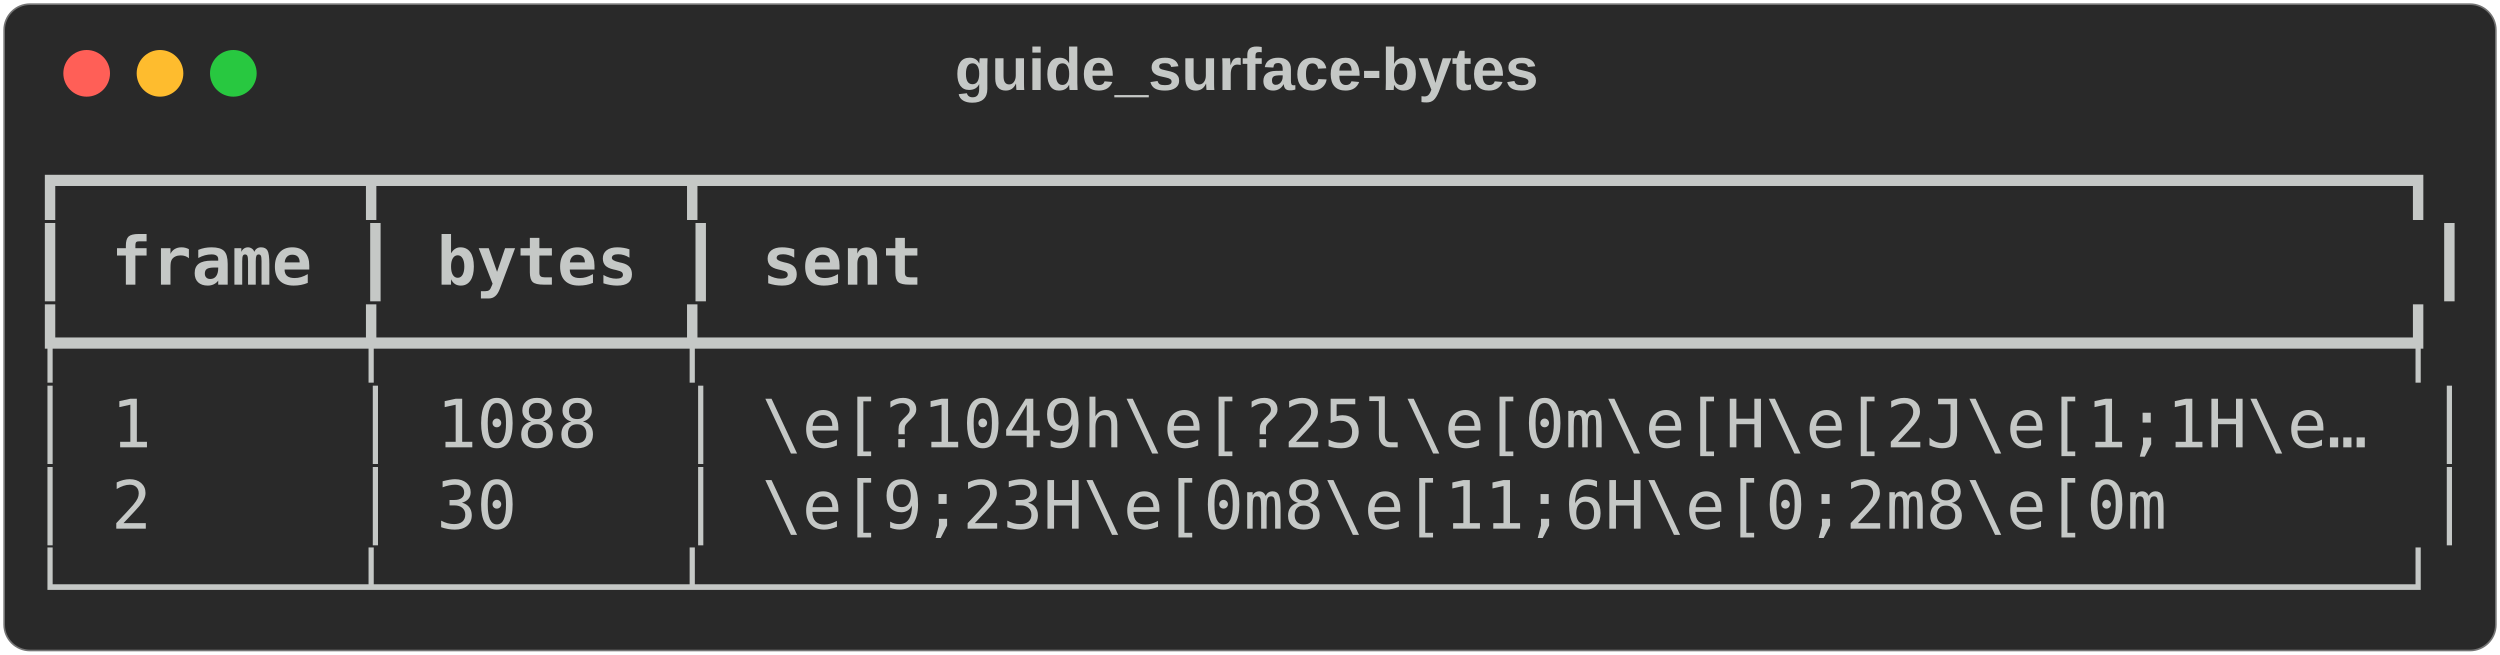
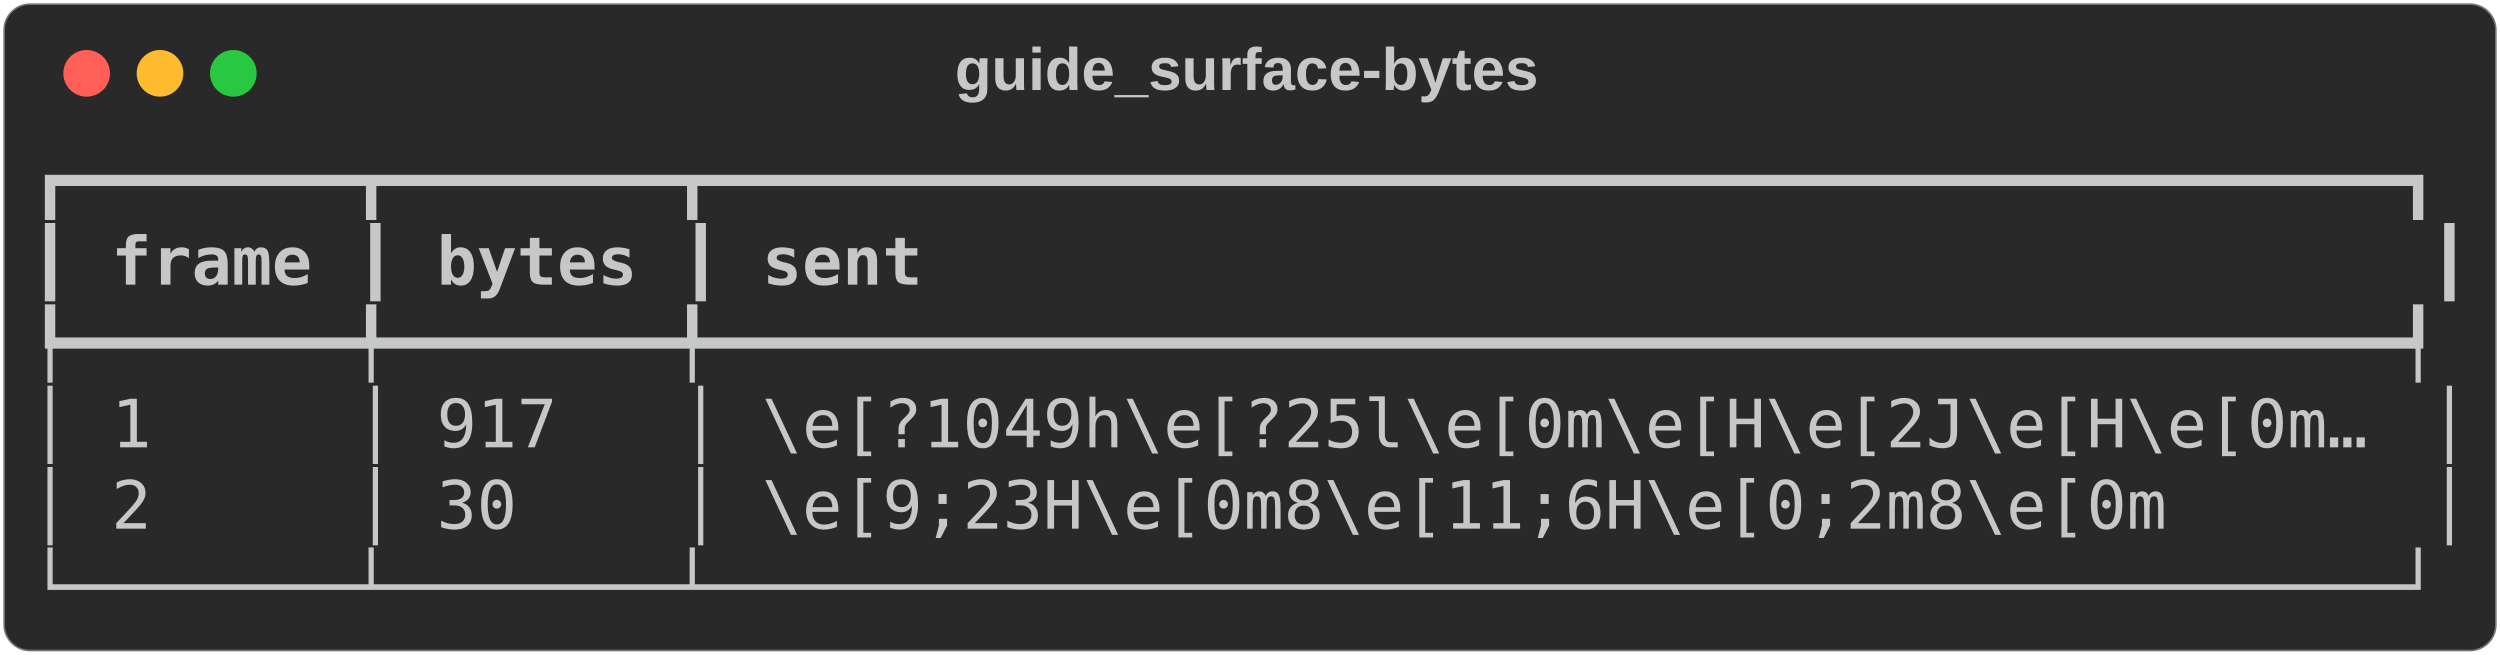
<svg xmlns="http://www.w3.org/2000/svg" class="rich-terminal" viewBox="0 0 750 196.4">
  <style>

    @font-face {
        font-family: "Fira Code";
        src: local("FiraCode-Regular"),
                url("https://cdnjs.cloudflare.com/ajax/libs/firacode/6.2.0/woff2/FiraCode-Regular.woff2") format("woff2"),
                url("https://cdnjs.cloudflare.com/ajax/libs/firacode/6.2.0/woff/FiraCode-Regular.woff") format("woff");
        font-style: normal;
        font-weight: 400;
    }
    @font-face {
        font-family: "Fira Code";
        src: local("FiraCode-Bold"),
                url("https://cdnjs.cloudflare.com/ajax/libs/firacode/6.2.0/woff2/FiraCode-Bold.woff2") format("woff2"),
                url("https://cdnjs.cloudflare.com/ajax/libs/firacode/6.2.0/woff/FiraCode-Bold.woff") format("woff");
        font-style: bold;
        font-weight: 700;
    }

    .guide_surface-bytes-matrix {
        font-family: Fira Code, monospace;
        font-size: 20px;
        line-height: 24.4px;
        font-variant-east-asian: full-width;
    }

    .guide_surface-bytes-title {
        font-size: 18px;
        font-weight: bold;
        font-family: arial;
    }

    .guide_surface-bytes-r1 { fill: #c5c8c6 }
.guide_surface-bytes-r2 { fill: #c5c8c6;font-weight: bold }
    </style>
  <defs>
    <clipPath id="guide_surface-bytes-clip-terminal">
      <rect x="0" y="0" width="731.0" height="145.4" />
    </clipPath>
    <clipPath id="guide_surface-bytes-line-0">
      <rect x="0" y="1.5" width="732" height="24.65" />
    </clipPath>
    <clipPath id="guide_surface-bytes-line-1">
      <rect x="0" y="25.9" width="732" height="24.65" />
    </clipPath>
    <clipPath id="guide_surface-bytes-line-2">
      <rect x="0" y="50.3" width="732" height="24.65" />
    </clipPath>
    <clipPath id="guide_surface-bytes-line-3">
      <rect x="0" y="74.7" width="732" height="24.65" />
    </clipPath>
    <clipPath id="guide_surface-bytes-line-4">
      <rect x="0" y="99.1" width="732" height="24.65" />
    </clipPath>
  </defs>
  <rect fill="#292929" stroke="rgba(255,255,255,0.35)" stroke-width="1" x="1" y="1" width="748" height="194.4" rx="8" />
  <text class="guide_surface-bytes-title" fill="#c5c8c6" text-anchor="middle" x="374" y="27">guide_surface-bytes</text>
  <g transform="translate(26,22)">
    <circle cx="0" cy="0" r="7" fill="#ff5f57" />
    <circle cx="22" cy="0" r="7" fill="#febc2e" />
    <circle cx="44" cy="0" r="7" fill="#28c840" />
  </g>
  <g transform="translate(9, 41)" clip-path="url(#guide_surface-bytes-clip-terminal)">
    <g class="guide_surface-bytes-matrix">
      <text class="guide_surface-bytes-r1" x="0" y="20" textLength="732" clip-path="url(#guide_surface-bytes-line-0)">┏━━━━━━━┳━━━━━━━┳━━━━━━━━━━━━━━━━━━━━━━━━━━━━━━━━━━━━━━━━━━┓</text>
      <text class="guide_surface-bytes-r1" x="732" y="20" textLength="12.2" clip-path="url(#guide_surface-bytes-line-0)">
</text>
      <text class="guide_surface-bytes-r1" x="0" y="44.4" textLength="12.2" clip-path="url(#guide_surface-bytes-line-1)">┃</text>
      <text class="guide_surface-bytes-r2" x="24.4" y="44.4" textLength="61" clip-path="url(#guide_surface-bytes-line-1)">frame</text>
      <text class="guide_surface-bytes-r1" x="97.6" y="44.4" textLength="12.2" clip-path="url(#guide_surface-bytes-line-1)">┃</text>
      <text class="guide_surface-bytes-r2" x="122" y="44.4" textLength="61" clip-path="url(#guide_surface-bytes-line-1)">bytes</text>
      <text class="guide_surface-bytes-r1" x="195.2" y="44.4" textLength="12.2" clip-path="url(#guide_surface-bytes-line-1)">┃</text>
      <text class="guide_surface-bytes-r2" x="219.6" y="44.4" textLength="488" clip-path="url(#guide_surface-bytes-line-1)">sent                                    </text>
      <text class="guide_surface-bytes-r1" x="719.8" y="44.4" textLength="12.2" clip-path="url(#guide_surface-bytes-line-1)">┃</text>
      <text class="guide_surface-bytes-r1" x="732" y="44.4" textLength="12.2" clip-path="url(#guide_surface-bytes-line-1)">
</text>
      <text class="guide_surface-bytes-r1" x="0" y="68.8" textLength="732" clip-path="url(#guide_surface-bytes-line-2)">┡━━━━━━━╇━━━━━━━╇━━━━━━━━━━━━━━━━━━━━━━━━━━━━━━━━━━━━━━━━━━┩</text>
      <text class="guide_surface-bytes-r1" x="732" y="68.8" textLength="12.2" clip-path="url(#guide_surface-bytes-line-2)">
</text>
      <text class="guide_surface-bytes-r1" x="0" y="93.2" textLength="12.2" clip-path="url(#guide_surface-bytes-line-3)">│</text>
      <text class="guide_surface-bytes-r1" x="24.4" y="93.2" textLength="61" clip-path="url(#guide_surface-bytes-line-3)">1    </text>
      <text class="guide_surface-bytes-r1" x="97.6" y="93.2" textLength="12.2" clip-path="url(#guide_surface-bytes-line-3)">│</text>
-       <text class="guide_surface-bytes-r1" x="122" y="93.2" textLength="61" clip-path="url(#guide_surface-bytes-line-3)">1088 </text>
+       <text class="guide_surface-bytes-r1" x="122" y="93.2" textLength="61" clip-path="url(#guide_surface-bytes-line-3)">917  </text>
      <text class="guide_surface-bytes-r1" x="195.2" y="93.2" textLength="12.2" clip-path="url(#guide_surface-bytes-line-3)">│</text>
-       <text class="guide_surface-bytes-r1" x="219.6" y="93.2" textLength="488" clip-path="url(#guide_surface-bytes-line-3)">\e[?1049h\e[?25l\e[0m\e[H\e[2J\e[1;1H\e…</text>
+       <text class="guide_surface-bytes-r1" x="219.6" y="93.2" textLength="488" clip-path="url(#guide_surface-bytes-line-3)">\e[?1049h\e[?25l\e[0m\e[H\e[2J\e[H\e[0m…</text>
      <text class="guide_surface-bytes-r1" x="719.8" y="93.2" textLength="12.2" clip-path="url(#guide_surface-bytes-line-3)">│</text>
      <text class="guide_surface-bytes-r1" x="732" y="93.2" textLength="12.2" clip-path="url(#guide_surface-bytes-line-3)">
</text>
      <text class="guide_surface-bytes-r1" x="0" y="117.6" textLength="12.2" clip-path="url(#guide_surface-bytes-line-4)">│</text>
      <text class="guide_surface-bytes-r1" x="24.4" y="117.6" textLength="61" clip-path="url(#guide_surface-bytes-line-4)">2    </text>
      <text class="guide_surface-bytes-r1" x="97.6" y="117.6" textLength="12.2" clip-path="url(#guide_surface-bytes-line-4)">│</text>
      <text class="guide_surface-bytes-r1" x="122" y="117.6" textLength="61" clip-path="url(#guide_surface-bytes-line-4)">30   </text>
      <text class="guide_surface-bytes-r1" x="195.2" y="117.6" textLength="12.2" clip-path="url(#guide_surface-bytes-line-4)">│</text>
      <text class="guide_surface-bytes-r1" x="219.6" y="117.6" textLength="488" clip-path="url(#guide_surface-bytes-line-4)">\e[9;23H\e[0m8\e[11;6H\e[0;2m8\e[0m     </text>
      <text class="guide_surface-bytes-r1" x="719.8" y="117.6" textLength="12.2" clip-path="url(#guide_surface-bytes-line-4)">│</text>
      <text class="guide_surface-bytes-r1" x="732" y="117.6" textLength="12.2" clip-path="url(#guide_surface-bytes-line-4)">
</text>
      <text class="guide_surface-bytes-r1" x="0" y="142" textLength="732" clip-path="url(#guide_surface-bytes-line-5)">└───────┴───────┴──────────────────────────────────────────┘</text>
      <text class="guide_surface-bytes-r1" x="732" y="142" textLength="12.2" clip-path="url(#guide_surface-bytes-line-5)">
</text>
    </g>
  </g>
</svg>
